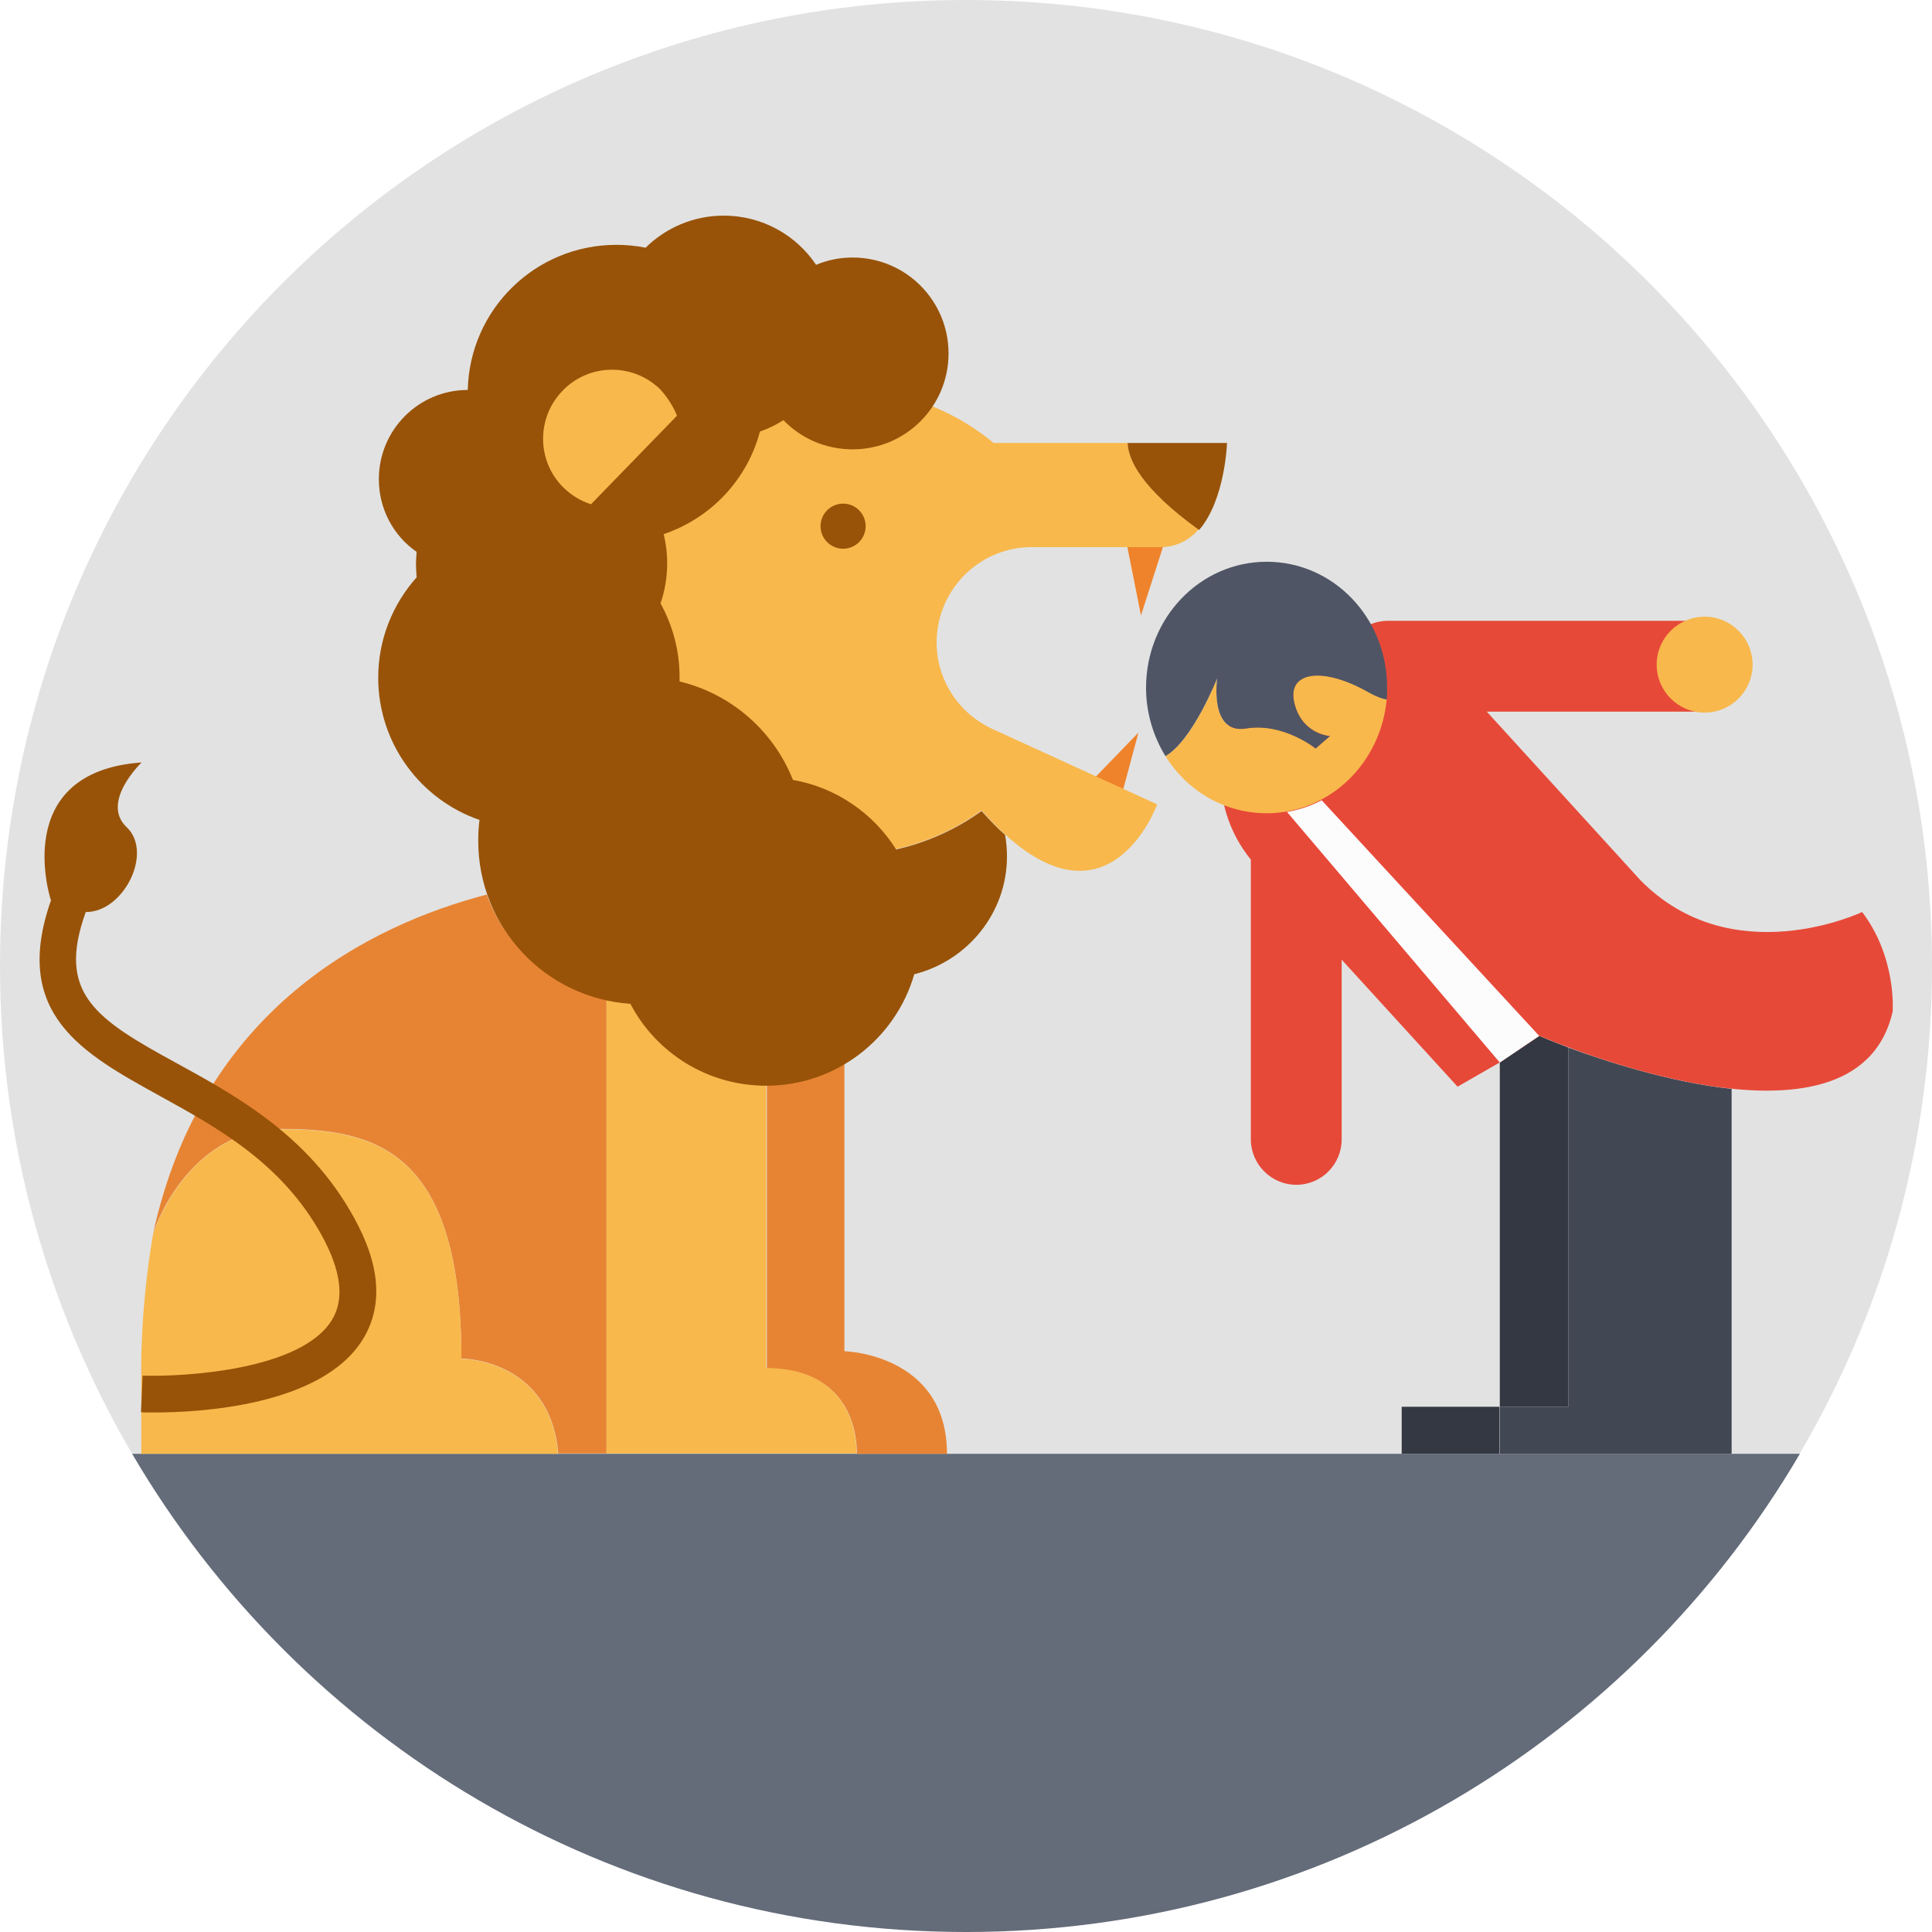
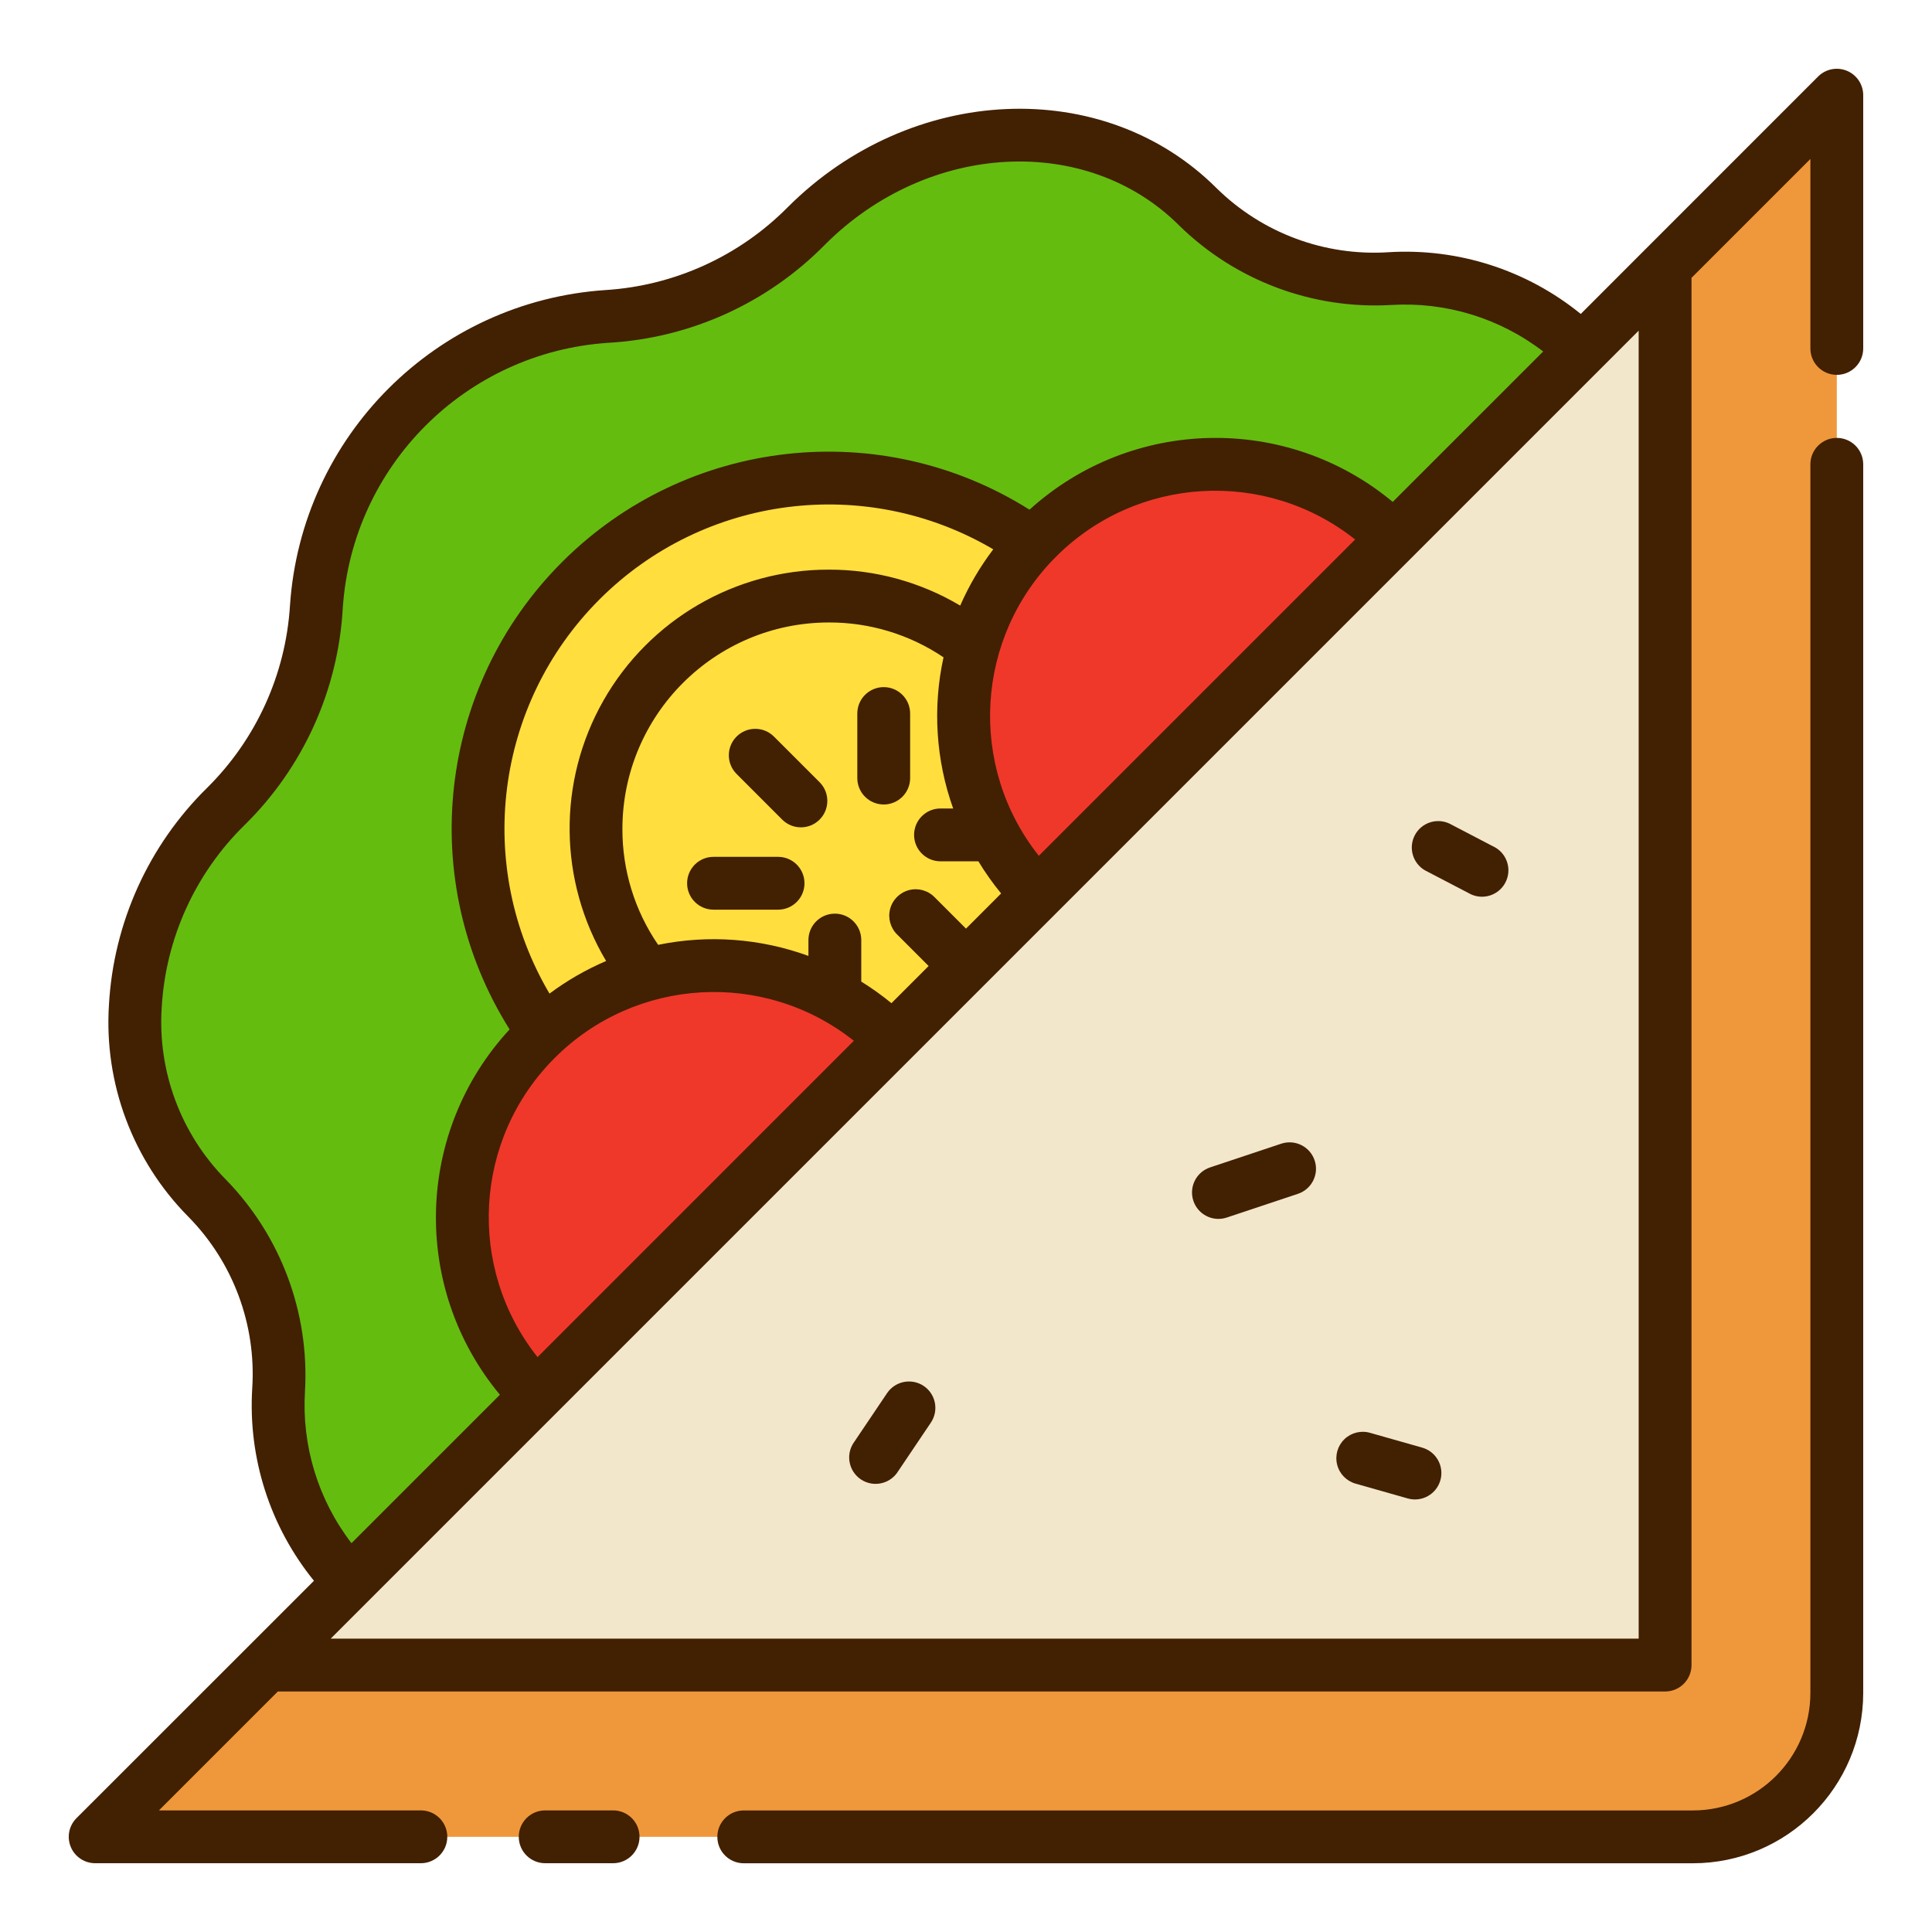
- <svg xmlns="http://www.w3.org/2000/svg" version="1.1" id="Layer_1" x="0px" y="0px" viewBox="0 0 393.309 393.309" style="enable-background:new 0 0 393.309 393.309;" xml:space="preserve">
-   <path style="fill:#E2E2E2;" d="M393.309,196.655C393.309,87.984,305.325,0,196.655,0S0,87.984,0,196.655  c0,36.267,9.826,70.141,26.893,99.297h339.459C383.483,266.796,393.309,232.921,393.309,196.655z" />
-   <path style="fill:#646B79;" d="M26.893,295.952c34.133,58.246,97.358,97.358,169.762,97.358s135.628-39.111,169.762-97.358H26.893z" />
+ <svg xmlns="http://www.w3.org/2000/svg" height="512" viewBox="0 0 128 128" width="512">
  <g>
-     <polygon style="fill:#EF832B;" points="228.655,107.119 232.275,125.285 237.964,107.572  " />
-     <polygon style="fill:#EF832B;" points="226.844,167.434 231.758,149.139 218.57,162.78  " />
+     <path d="m121.694 6.306v105.852a9.535 9.535 0 0 1 -9.536 9.536h-105.852z" fill="#ef983b" />
+     <path d="m110.32 17.68v92.64h-92.64z" fill="#f2e7cb" />
+     <path d="m104.8 23.205a16.624 16.624 0 0 0 -12.713-4.747 16.684 16.684 0 0 1 -12.712-4.746c-6.818-6.818-18.433-6.257-25.943 1.253a20.265 20.265 0 0 1 -13.232 6 20.64 20.64 0 0 0 -19.235 19.235 20.265 20.265 0 0 1 -6 13.232c-7.51 7.51-8.071 19.125-1.253 25.943a16.684 16.684 0 0 1 4.746 12.712 16.624 16.624 0 0 0 4.742 12.713z" fill="#64bc0f" />
+     <path d="m35.536 92.464a16.677 16.677 0 1 1 23.564-23.605z" fill="#ef3829" />
+     <path d="m68.748 59.252a16.677 16.677 0 1 1 23.564-23.605z" fill="#ef3829" />
+     <path d="m68.412 35.994h-.012a23.236 23.236 0 0 0 -32.41 32.406l.013.015a16.643 16.643 0 0 1 23.1.444l-12.023 12.041.01.011 21.658-21.659a16.649 16.649 0 0 1 -.336-23.258z" fill="#ffde3e" />
+     <g fill="#422002">
+       <path d="m122.363 4.69a1.749 1.749 0 0 0 -1.907.379l-11.374 11.375-4.352 4.356a18.388 18.388 0 0 0 -12.73-4.09 14.87 14.87 0 0 1 -11.39-4.235c-7.491-7.489-20.24-6.928-28.42 1.253a18.639 18.639 0 0 1 -12.078 5.489 22.452 22.452 0 0 0 -20.9 20.9 18.632 18.632 0 0 1 -5.484 12.073 21.877 21.877 0 0 0 -6.51 14.385 18.293 18.293 0 0 0 5.257 14.033 14.848 14.848 0 0 1 4.235 11.392 18.43 18.43 0 0 0 4.09 12.73l-4.349 4.349-11.382 11.377a1.749 1.749 0 0 0 1.238 2.987h21.577a1.75 1.75 0 0 0 0-3.5h-17.353l7.876-7.876h91.91a1.749 1.749 0 0 0 1.75-1.75v-91.909l7.876-7.876v12.553a1.75 1.75 0 0 0 3.5 0v-16.778a1.75 1.75 0 0 0 -1.08-1.617zm-102.157 87.478a18.546 18.546 0 0 0 -5.257-14.034 14.846 14.846 0 0 1 -4.235-11.39 18.388 18.388 0 0 1 5.486-12.079 21.87 21.87 0 0 0 6.51-14.384 18.877 18.877 0 0 1 17.571-17.568 21.879 21.879 0 0 0 14.384-6.513c6.815-6.814 17.345-7.374 23.469-1.251a18.54 18.54 0 0 0 14.033 5.257 15.022 15.022 0 0 1 10.072 3.081l-9.966 9.965a18.36 18.36 0 0 0 -24.065.516 24.972 24.972 0 0 0 -34.445 34.432 18.366 18.366 0 0 0 -.643 24.206l-9.833 9.833a15.014 15.014 0 0 1 -3.081-10.071zm43.794-30.643-2.075-2.075a1.75 1.75 0 1 0 -2.475 2.474l2.075 2.076-2.464 2.464a18.376 18.376 0 0 0 -2-1.431v-2.751a1.75 1.75 0 0 0 -3.5 0v1.05a18.318 18.318 0 0 0 -9.957-.734 13.5 13.5 0 0 1 -2.368-7.687 13.687 13.687 0 0 1 13.675-13.671 13.507 13.507 0 0 1 7.6 2.309 18.209 18.209 0 0 0 .639 10.015h-.839a1.75 1.75 0 0 0 0 3.5h2.509a18.372 18.372 0 0 0 1.508 2.13zm-28.387 28.388a14.917 14.917 0 0 1 20.957-20.958zm28-49.793a16.974 16.974 0 0 0 -8.706-2.38 17.149 17.149 0 0 0 -14.75 25.929 18.357 18.357 0 0 0 -3.751 2.16 21.484 21.484 0 0 1 29.4-29.436 18.452 18.452 0 0 0 -2.189 3.727zm5.212 16.58a14.917 14.917 0 0 1 20.957-20.957zm39.742 51.866h-86.66l84.126-84.125 2.533-2.534z" />
+       <path d="m40.62 119.943h-4.5a1.75 1.75 0 0 0 0 3.5h4.5a1.75 1.75 0 0 0 0-3.5z" />
+       <path d="m121.693 29.012a1.751 1.751 0 0 0 -1.75 1.75v81.4a7.793 7.793 0 0 1 -7.785 7.785h-62.882a1.75 1.75 0 1 0 0 3.5h62.882a11.3 11.3 0 0 0 11.285-11.285v-81.4a1.75 1.75 0 0 0 -1.75-1.75z" />
+       <path d="m51.275 48.8a1.75 1.75 0 1 0 -2.475 2.475l3.023 3.025a1.75 1.75 0 1 0 2.477-2.476z" />
+       <path d="m58.549 45.524a1.75 1.75 0 0 0 -1.75 1.75v4.275a1.75 1.75 0 0 0 3.5 0v-4.275a1.75 1.75 0 0 0 -1.75-1.75z" />
+       <path d="m51.549 56.768h-4.276a1.75 1.75 0 1 0 0 3.5h4.276a1.75 1.75 0 1 0 0-3.5z" />
+       <path d="m98.923 56.074-2.9-1.512a1.75 1.75 0 0 0 -1.617 3.1l2.9 1.511a1.75 1.75 0 1 0 1.617-3.1z" />
+       <path d="m61.2 91.825a1.752 1.752 0 0 0 -2.429.474l-2.248 3.339a1.75 1.75 0 0 0 2.9 1.955l2.248-3.339a1.75 1.75 0 0 0 -.471-2.429z" />
+       <path d="m94.24 95.914-3.459-.982a1.75 1.75 0 1 0 -.955 3.367l3.459.982a1.75 1.75 0 0 0 .955-3.367z" />
+       <path d="m84.884 75.773-4.713 1.571a1.75 1.75 0 1 0 1.107 3.321l4.713-1.571a1.75 1.75 0 0 0 -1.107-3.321z" />
+     </g>
  </g>
-   <path style="fill:#F8B84C;" d="M229.56,90.182h-27.281c-8.986-7.434-20.687-11.636-33.358-10.925  c-23.467,1.552-42.602,20.493-44.154,43.96c-1.875,27.669,20.04,50.747,47.321,50.747c10.343,0,19.911-3.297,27.733-8.986  c25.083,28.38,35.749-1.228,35.749-1.228l-33.616-15.386c-7.628-3.556-12.218-11.572-11.119-20.04  c1.228-9.632,9.438-16.937,19.135-16.937h26.182c3.426,0,5.947-1.487,7.887-3.62C232.339,99.426,229.754,93.543,229.56,90.182z" />
-   <g>
-     <circle style="fill:#985308;" cx="171.636" cy="107.119" r="4.59" />
-     <path style="fill:#985308;" d="M229.56,90.182c0.129,3.426,2.78,9.244,14.545,17.713c5.301-6.077,5.689-17.713,5.689-17.713   S229.56,90.182,229.56,90.182z" />
-   </g>
-   <path style="fill:#E78433;" d="M123.475,203.442v92.444h-9.826c-1.681-19.329-19.717-19.329-19.717-19.329  c0-42.214-17.261-46.739-36.655-46.739c-9.697,0-16.226,5.366-20.364,10.667c-4.008,5.172-5.689,10.343-5.754,10.667  c10.02-45.899,44.154-62.836,67.943-69.042C102.982,192.84,112.162,201.051,123.475,203.442z" />
-   <path style="fill:#F8B84C;" d="M93.931,276.622c0-42.279-17.325-46.739-36.655-46.739c-19.394,0-26.117,21.333-26.117,21.333l0,0  c-2.78,16.291-2.392,28.962-2.392,28.962v15.774h84.816C111.968,276.622,93.931,276.622,93.931,276.622z" />
-   <path style="fill:#E78433;" d="M174.416,295.952c0,0,1.034-17.325-18.295-17.325v-57.794c5.754,0,11.119-1.616,15.774-4.331v58.57  c0,0,20.881,0.517,20.881,20.881H174.416z" />
-   <path style="fill:#F8B84C;" d="M174.352,295.887h-50.877v-92.444c1.552,0.323,3.168,0.582,4.784,0.646  c5.236,9.956,15.644,16.679,27.669,16.679h0.065v57.729C175.321,278.562,174.352,295.887,174.352,295.887z" />
-   <path style="fill:#985308;" d="M204.994,174.352c0-1.487-0.129-2.974-0.388-4.396c-1.552-1.358-3.103-2.974-4.784-4.848  c-5.107,3.685-11.055,6.4-17.39,7.822c-4.59-7.305-12.154-12.606-21.01-14.158c-3.943-9.956-12.541-17.519-23.079-20.04  c0-0.323,0-0.646,0-0.905c0-5.43-1.422-10.537-3.879-14.998c0.905-2.586,1.358-5.366,1.358-8.21c0-2.004-0.259-4.008-0.711-5.883  c9.568-3.232,17.002-11.055,19.588-20.881c1.681-0.582,3.297-1.358,4.784-2.327c3.556,3.685,8.533,5.947,14.093,5.947  c10.796,0,19.523-8.727,19.523-19.523s-8.727-19.523-19.523-19.523c-2.651,0-5.172,0.517-7.434,1.487  c-4.073-6.077-10.99-10.02-18.812-10.02c-6.206,0-11.83,2.521-15.903,6.529c-1.939-0.388-3.943-0.582-5.947-0.582  c-16.485,0-29.867,13.123-30.255,29.543c-10.02,0-18.101,8.145-18.101,18.166c0,6.141,3.038,11.572,7.693,14.804  c-0.065,0.776-0.129,1.616-0.129,2.392c0,0.905,0.065,1.875,0.129,2.78c-4.848,5.43-7.822,12.606-7.822,20.428  c0,13.382,8.598,24.824,20.622,28.962c-0.194,1.422-0.259,2.78-0.259,4.267c0,17.584,13.64,32,30.966,33.164  c5.236,9.956,15.644,16.679,27.669,16.679c14.287,0,26.376-9.632,30.125-22.691C196.913,195.62,204.994,185.923,204.994,174.352z" />
-   <path style="fill:#F8B84C;" d="M134.4,79.257c-5.56-5.43-14.481-5.301-19.846,0.259c-5.43,5.56-5.301,14.481,0.259,19.846  c1.616,1.552,3.491,2.651,5.495,3.297l17.519-18.036C137.051,82.747,135.887,80.873,134.4,79.257z" />
-   <g>
-     <rect x="285.35" y="286.384" style="fill:#333842;" width="19.911" height="9.568" />
-     <path style="fill:#333842;" d="M319.289,213.269v73.115h-13.964v-70.077l0.065-0.065l8.016-5.366   C313.729,211.071,315.927,211.976,319.289,213.269z" />
-   </g>
-   <path style="fill:#414753;" d="M352.517,221.673v74.214h-0.065v0.065h-47.127v-9.568h13.964v-73.115  C326.659,215.984,339.846,220.315,352.517,221.673z" />
-   <path style="fill:#985308;" d="M72.016,247.79c-9.18-16.679-24.048-24.76-35.943-31.289c-16.743-9.115-24.566-14.287-18.618-30.836  c7.758,0.065,13.77-12.154,8.339-17.261c-5.43-5.107,3.038-13.188,3.038-13.188c-27.022,1.939-18.489,27.992-18.489,27.992h0.065  c-8.21,23.273,6.529,31.289,22.109,39.887c11.572,6.4,24.824,13.576,32.97,28.38c3.943,7.176,4.719,12.994,2.069,17.261  c-6.271,10.214-29.996,11.572-38.529,11.313l-0.323,7.434c0.453,0.065,1.422,0.065,2.715,0.065c8.792,0,34.069-1.228,42.473-14.933  C78.028,265.826,77.446,257.552,72.016,247.79z" />
-   <path style="fill:#E74938;" d="M379.087,185.665c0,0-26.44,12.606-45.188-6.529l-31.224-34.263h43.96  c5.107,0,9.244-4.202,9.244-9.244s-4.202-9.244-9.244-9.244H282.57c-2.78,0-5.301,1.228-6.982,3.232  c-6.465,0.129-12.929,2.521-18.036,7.24c-10.925,9.956-12.154,26.764-2.909,38.141v56.954c0,5.107,4.202,9.244,9.244,9.244  c5.172,0,9.244-4.202,9.244-9.244v-36.59l23.596,25.859l8.663-4.978l8.016-5.366c1.939,0.84,64.388,27.604,71.887-4.913  C385.293,206.028,386.198,195.038,379.087,185.665z" />
-   <circle style="fill:#F8B84C;" cx="347.022" cy="135.305" r="9.762" />
-   <path style="fill:#FCFCFD;" d="M313.341,210.877l-8.016,5.43l-43.313-51.006c2.521-0.453,4.849-1.228,7.046-2.392L313.341,210.877z" />
-   <path style="fill:#F8B84C;" d="M263.499,143.127c1.552,6.4,7.24,6.723,7.24,6.723l-2.909,2.521c0,0-6.594-5.43-14.158-4.073  c-7.564,1.228-5.883-10.214-5.883-10.214s-5.042,12.8-10.537,15.838c4.396,7.046,11.96,11.636,20.622,11.636  c12.8,0,23.273-10.214,24.436-23.273c-1.099-0.129-2.263-0.646-3.62-1.422C269.188,135.564,261.883,136.663,263.499,143.127z" />
-   <path style="fill:#4F5565;" d="M257.875,114.36c-13.576,0-24.566,11.442-24.566,25.665c0,5.107,1.487,9.891,3.943,13.899  c5.495-3.103,10.537-15.838,10.537-15.838s-1.681,11.442,5.883,10.214s14.158,4.073,14.158,4.073l2.909-2.521  c0,0-5.689-0.323-7.24-6.723s5.689-7.564,15.192-2.133c1.422,0.776,2.521,1.228,3.62,1.422c0.065-0.776,0.065-1.552,0.065-2.392  C282.44,125.802,271.451,114.36,257.875,114.36z" />
-   <g>
- </g>
-   <g>
- </g>
-   <g>
- </g>
-   <g>
- </g>
-   <g>
- </g>
-   <g>
- </g>
-   <g>
- </g>
-   <g>
- </g>
-   <g>
- </g>
-   <g>
- </g>
-   <g>
- </g>
-   <g>
- </g>
-   <g>
- </g>
-   <g>
- </g>
-   <g>
- </g>
</svg>
